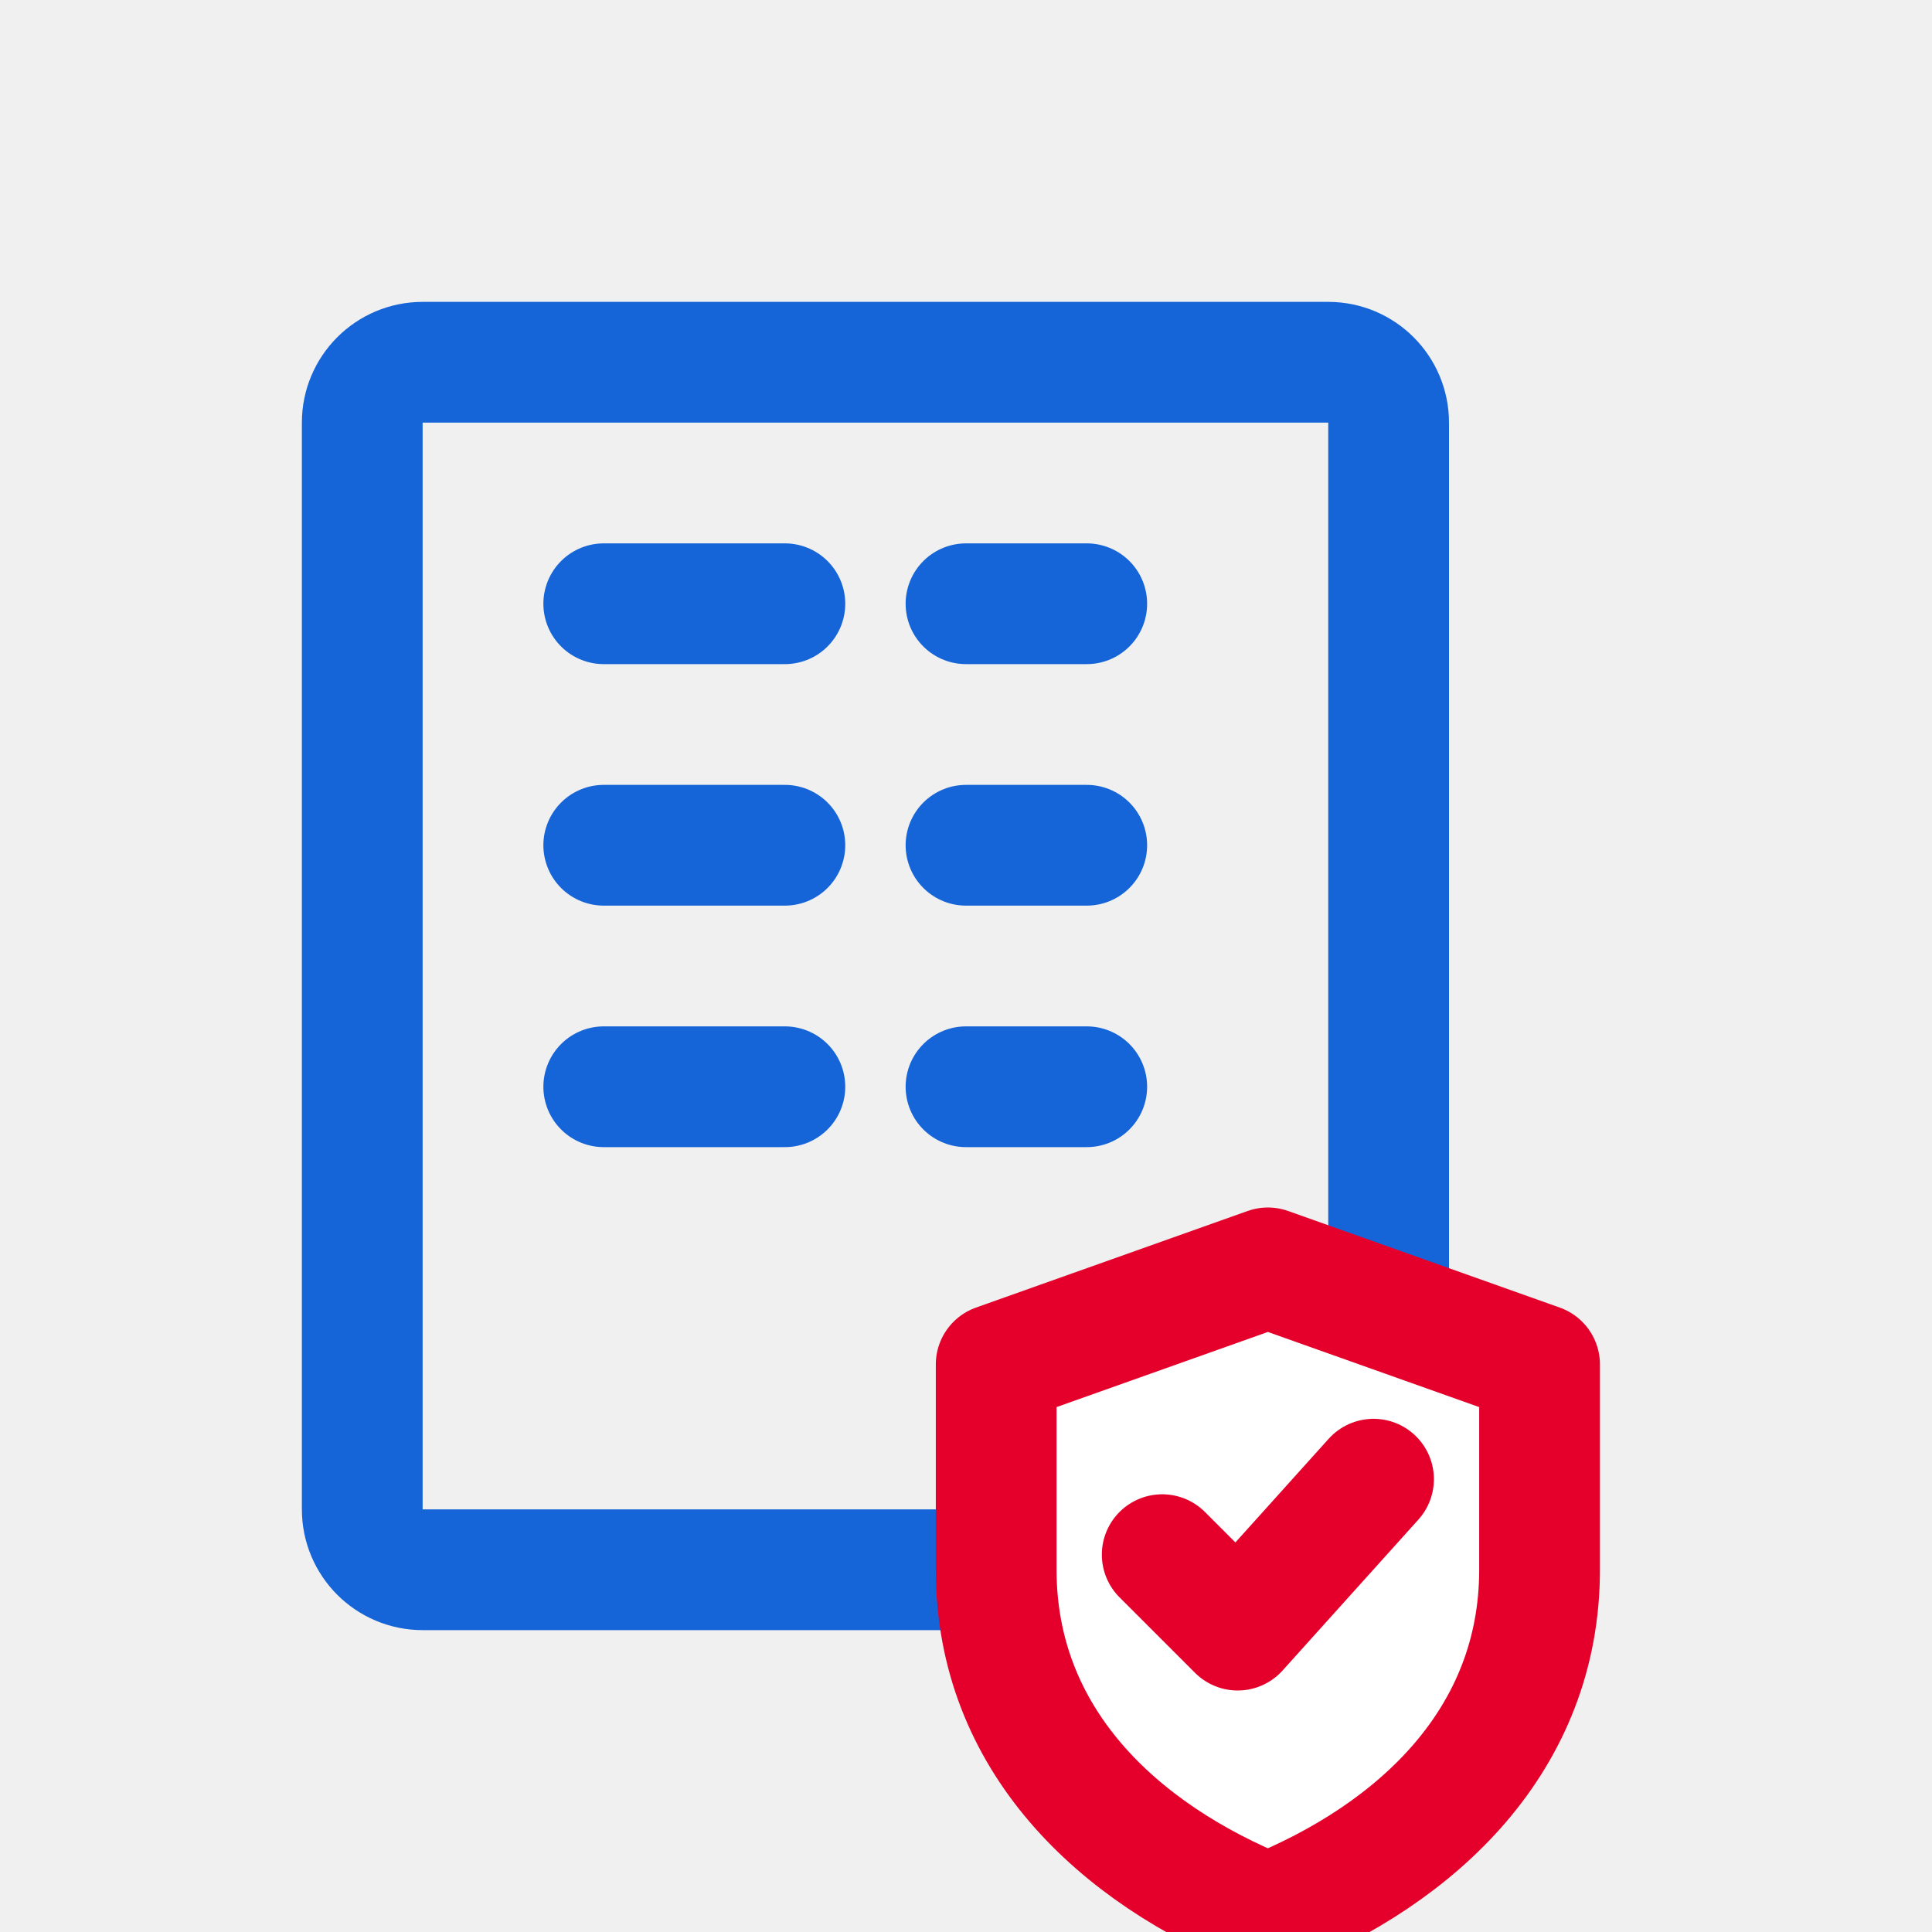
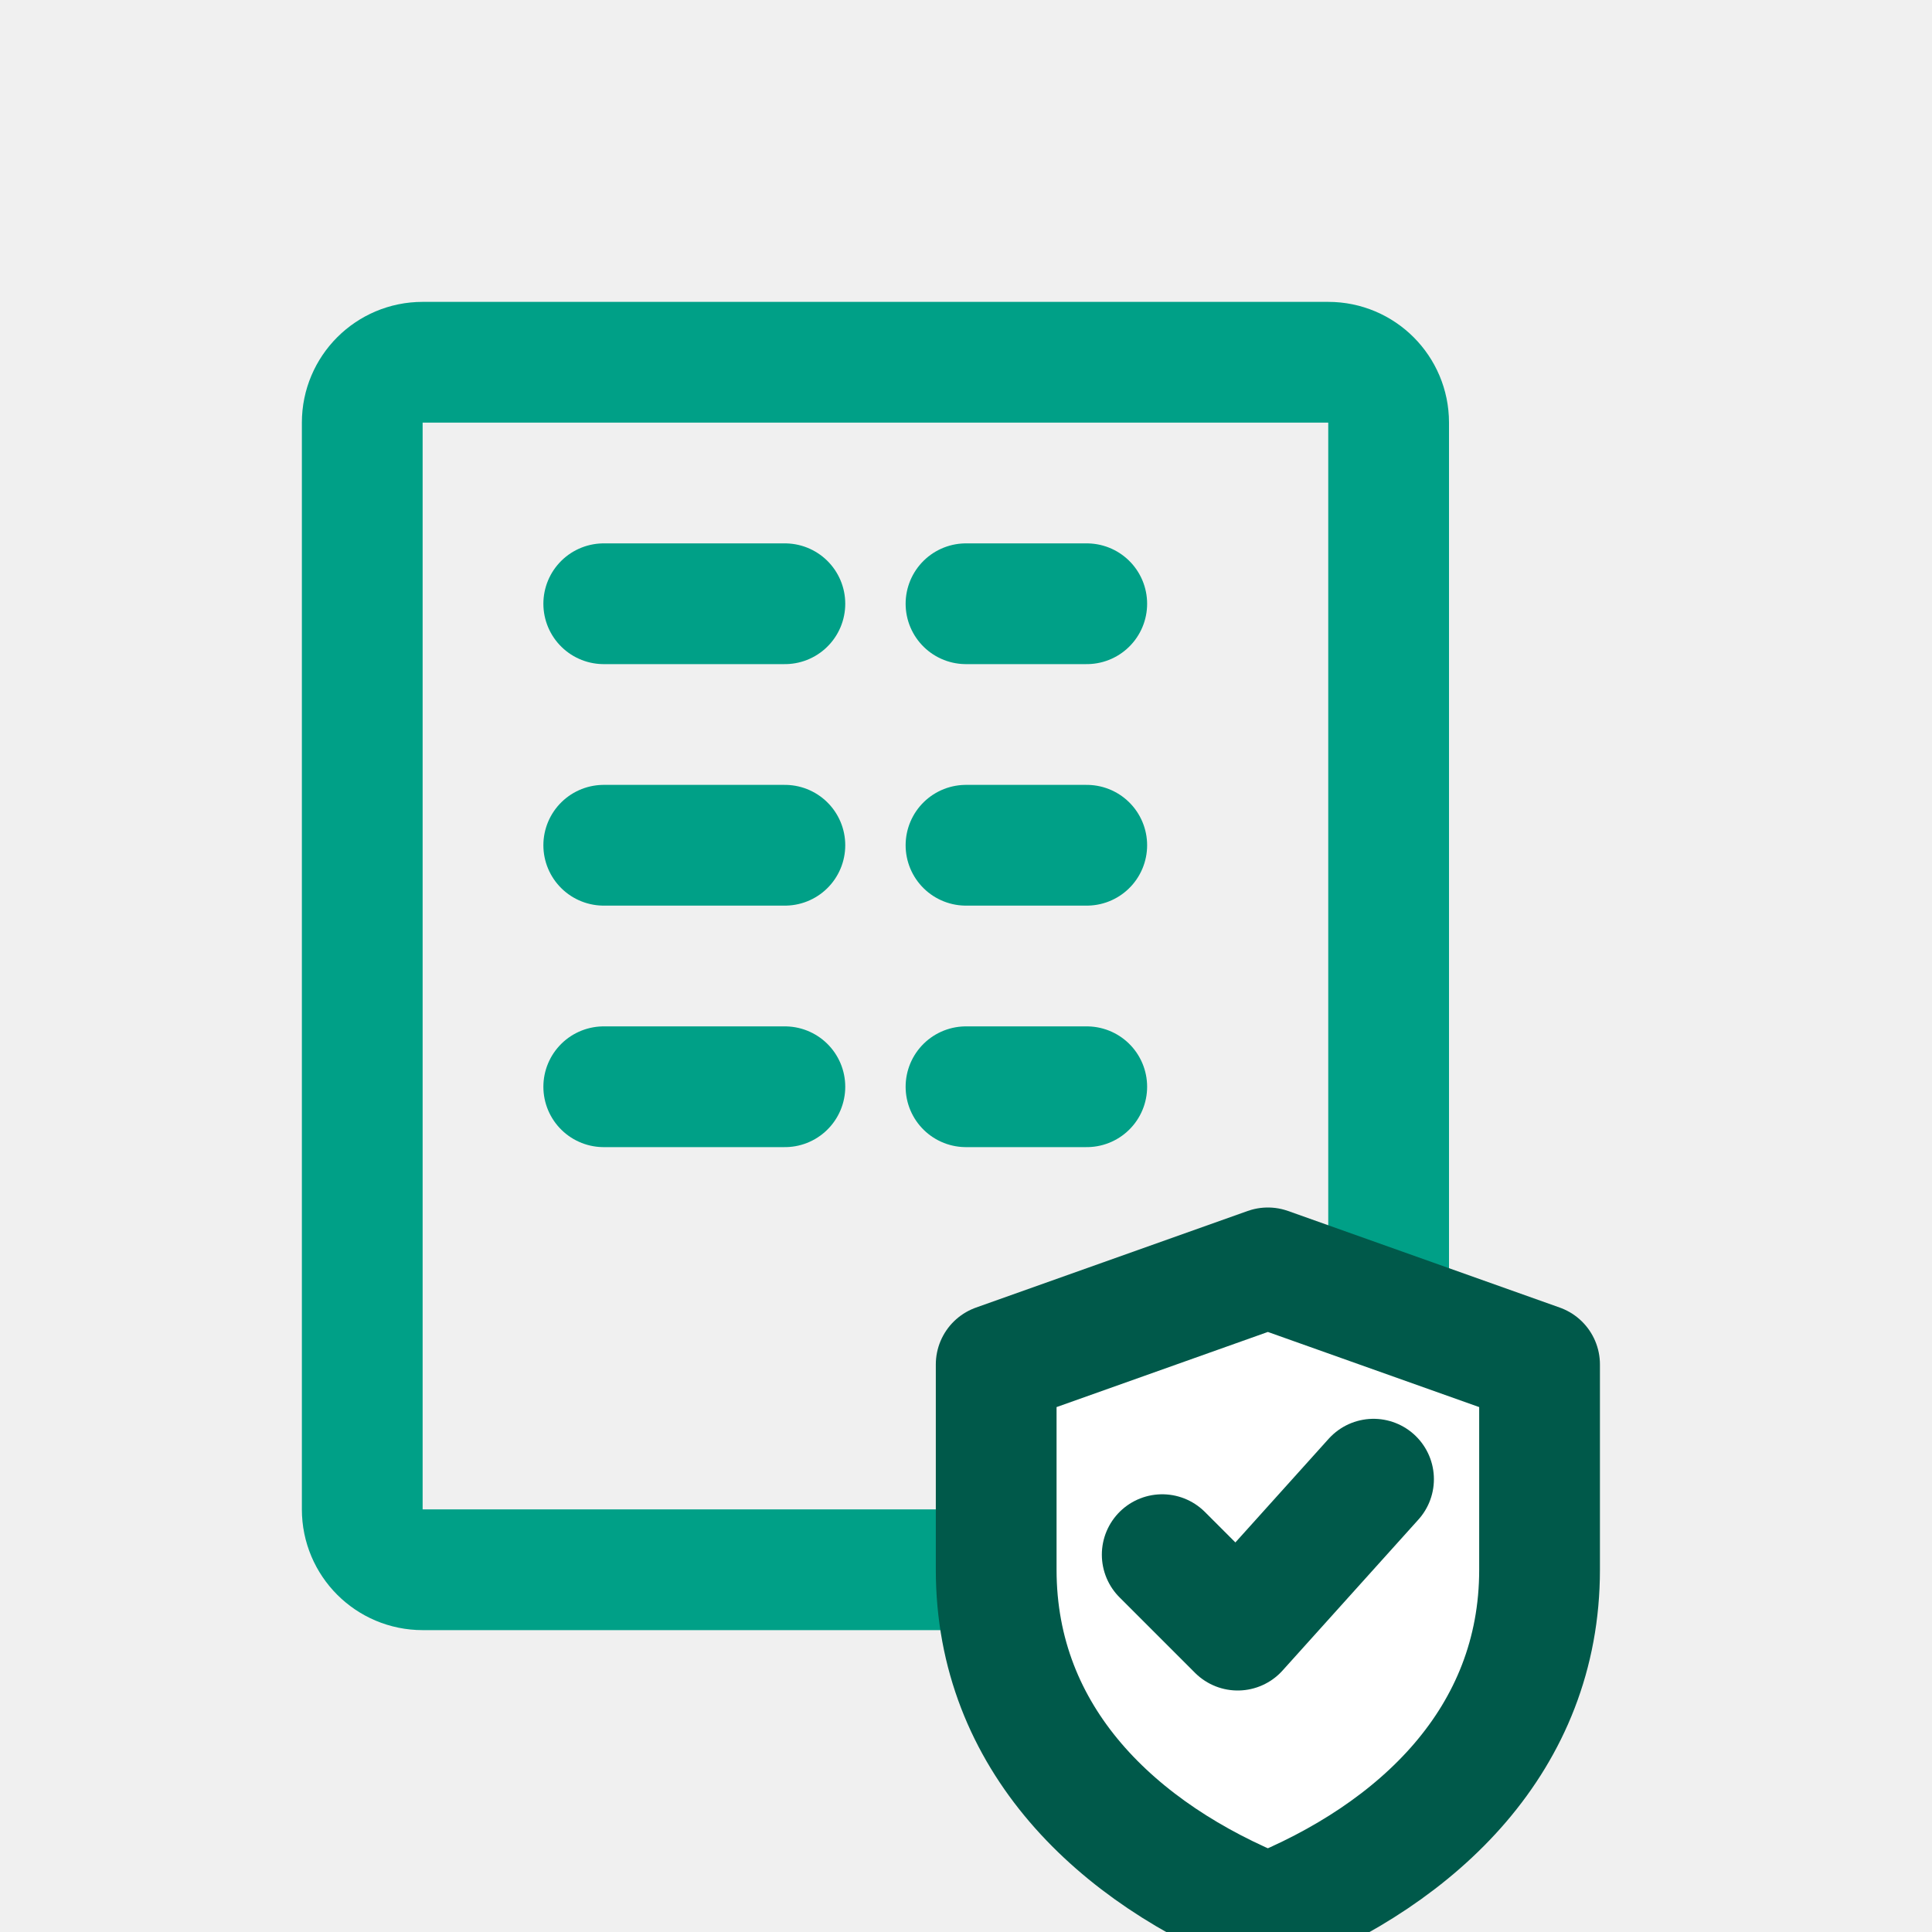
- <svg xmlns="http://www.w3.org/2000/svg" viewBox="0 0 64 64" fill="none" stroke="#1565D8" stroke-width="4" stroke-linecap="round" stroke-linejoin="round">
+ <svg xmlns="http://www.w3.org/2000/svg" viewBox="0 0 64 64" fill="none" stroke="#00A087" stroke-width="4" stroke-linecap="round" stroke-linejoin="round">
  <rect x="12" y="12" width="34" height="40" rx="2" />
  <path d="M20 20h6M32 20h4M20 28h6M32 28h4M20 36h6M32 36h4" />
-   <path d="M42 42l9 3.2V52c0 5.6-4 9.4-9 11.4-5-2-9-5.8-9-11.4v-6.8z" fill="#fff" stroke="#E4002B" />
-   <path d="M38.5 51.5l2.5 2.5 4.5-5" stroke="#E4002B" />
+   <path d="M42 42l9 3.2V52c0 5.6-4 9.4-9 11.4-5-2-9-5.8-9-11.4v-6.8z" fill="#fff" stroke="#00594A" />
+   <path d="M38.5 51.5l2.5 2.5 4.5-5" stroke="#00594A" />
</svg>
